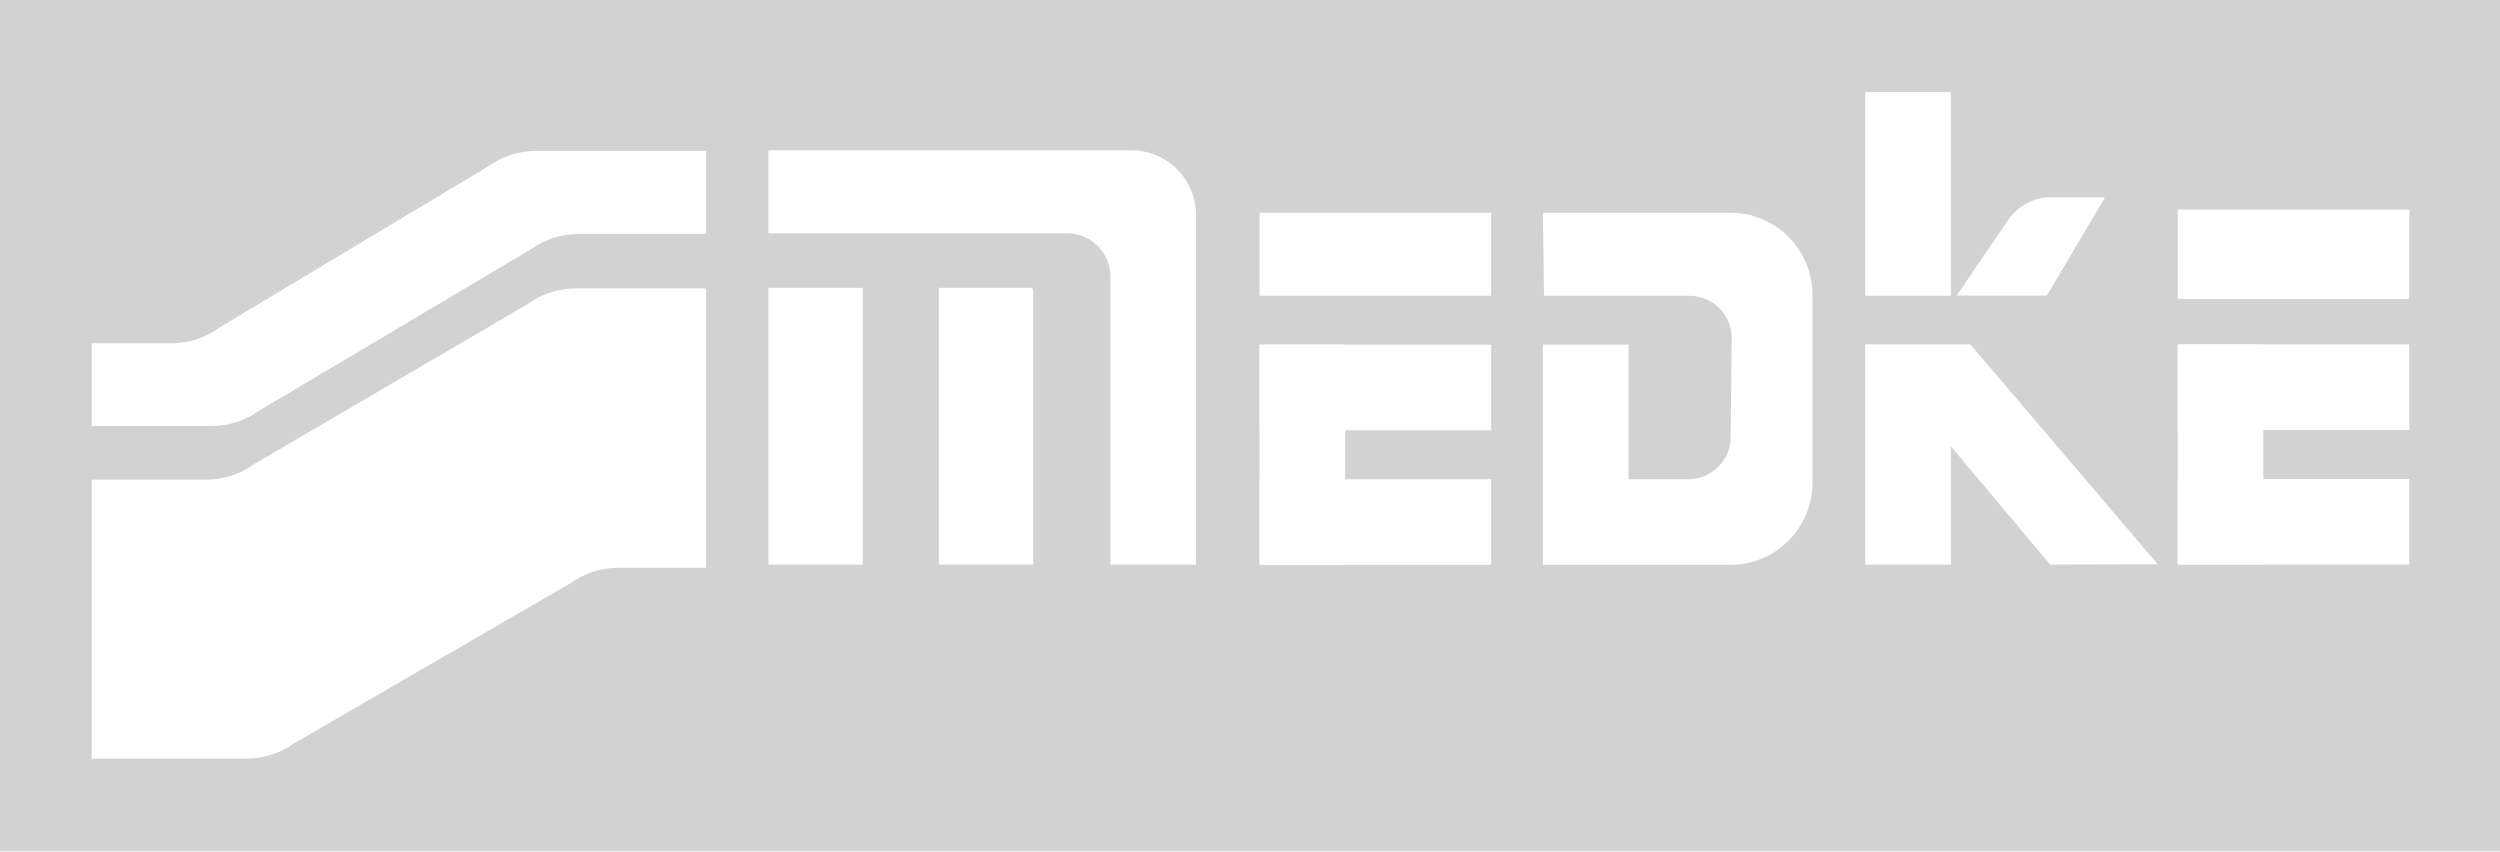
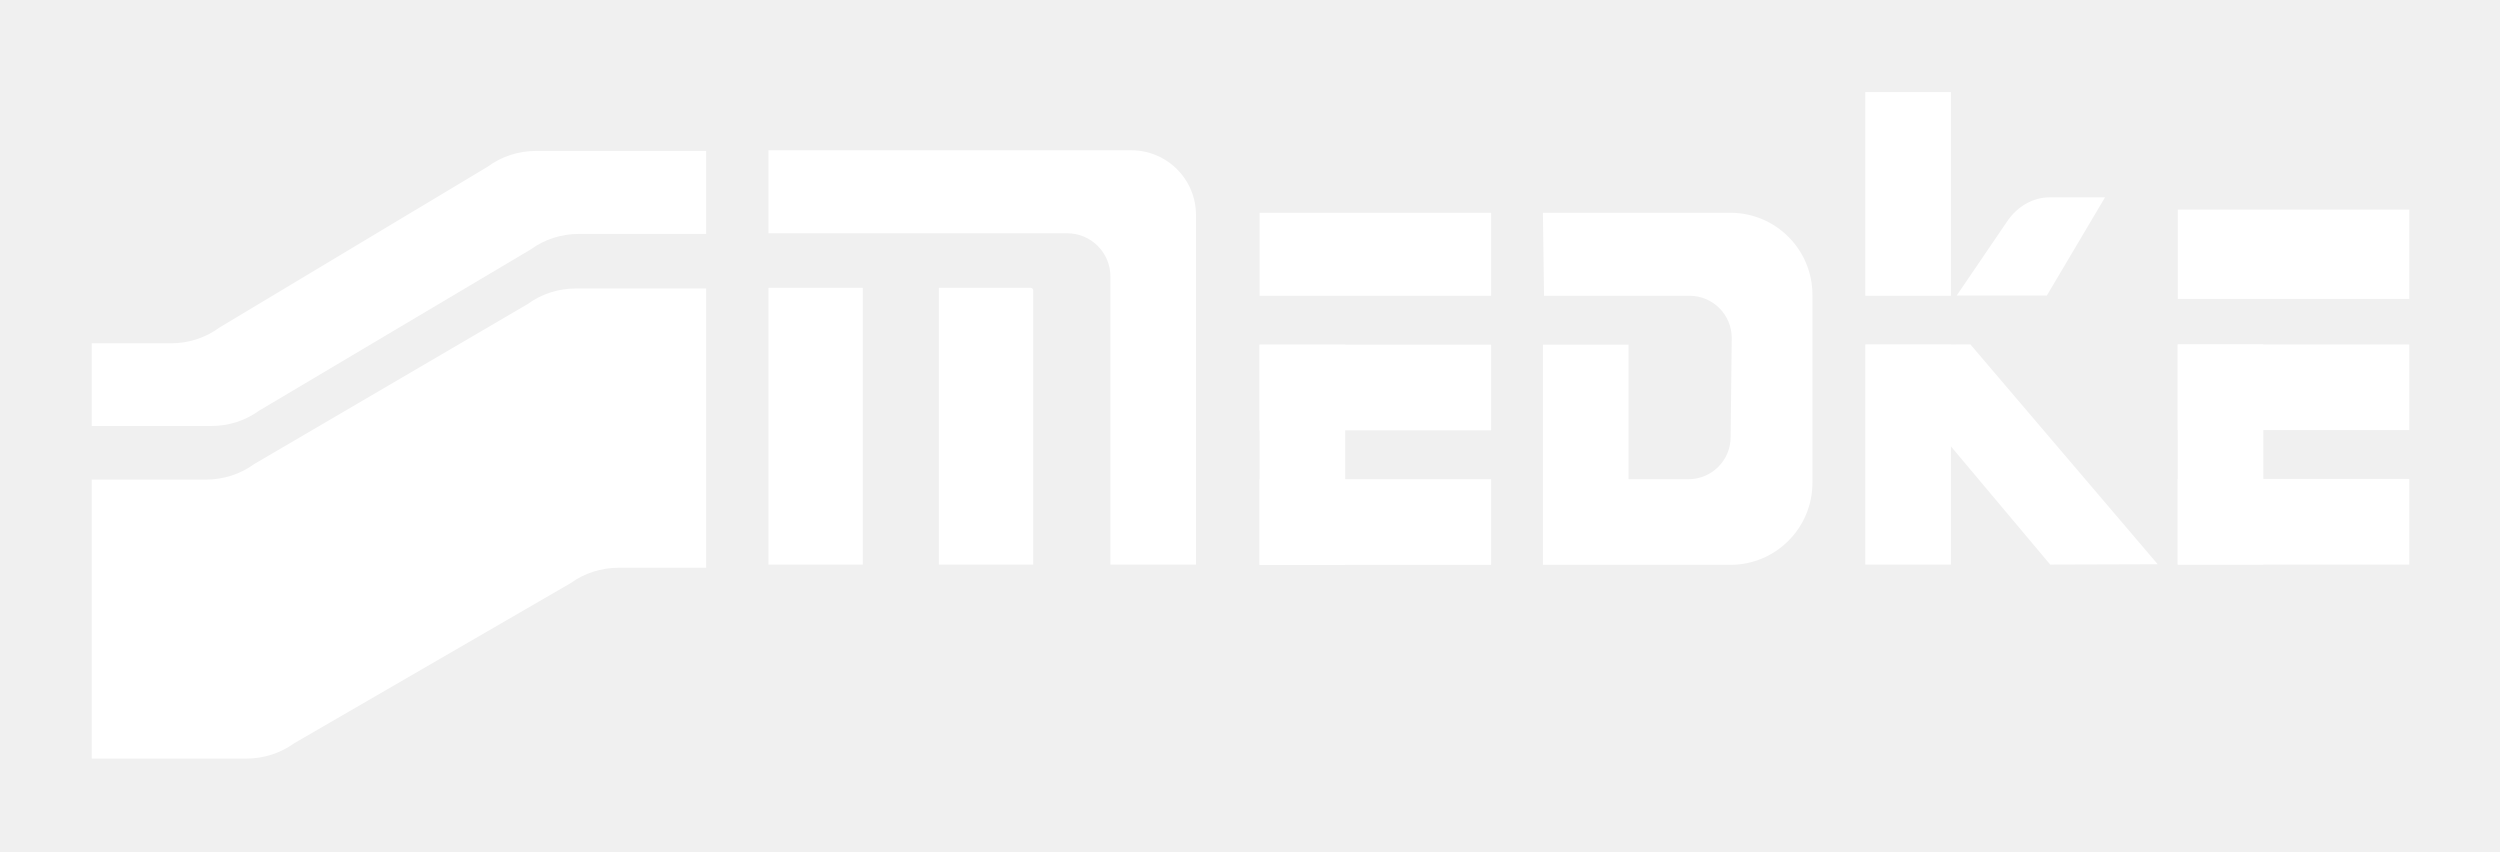
<svg xmlns="http://www.w3.org/2000/svg" xmlns:xlink="http://www.w3.org/1999/xlink" version="1.1" width="136.6" height="46.5" viewBox="0 0 136.6 46.5">
  <defs>
    <clipPath id="clip_1">
      <path transform="matrix(1,0,0,-1,-175.8,182.6)" d="M175.8 136.1H312.4V182.6H175.8Z" clip-rule="evenodd" />
    </clipPath>
    <path id="font_2_86" d="M.077 .732H.222V.13H.555V0H.077V.732Z" />
    <path id="font_2_100" d="M.042 .367C.042 .444 .057 .511 .088 .568 .119 .625 .161 .669 .214 .699 .266 .73 .326 .745 .391 .745 .456 .745 .515 .73 .568 .699 .621 .669 .663 .625 .694 .568 .725 .511 .741 .444 .741 .367 .741 .29 .725 .222 .694 .165 .663 .108 .621 .064 .568 .033 .515 .003 .456-.012 .391-.012 .326-.012 .266 .003 .214 .033 .161 .064 .119 .108 .088 .165 .057 .222 .042 .29 .042 .367M.195 .367C.195 .318 .203 .275 .219 .238 .236 .201 .259 .172 .288 .152 .318 .131 .352 .121 .391 .121 .43 .121 .464 .131 .493 .152 .523 .172 .546 .201 .562 .238 .579 .275 .587 .318 .587 .367 .587 .416 .579 .459 .562 .495 .546 .532 .523 .561 .493 .581 .464 .602 .43 .612 .391 .612 .352 .612 .318 .602 .288 .581 .259 .561 .236 .532 .219 .495 .203 .459 .195 .416 .195 .367Z" />
    <path id="font_2_60" d="M.4 .281V.406H.68V.108C.657 .071 .621 .042 .571 .02 .522-.001 .467-.012 .407-.012 .336-.012 .272 .004 .217 .036 .162 .068 .119 .113 .088 .17 .057 .227 .042 .293 .042 .367 .042 .442 .058 .508 .089 .565 .121 .622 .165 .667 .22 .698 .275 .729 .337 .745 .404 .745 .471 .745 .53 .73 .579 .699 .629 .669 .663 .63 .68 .583L.56 .514C.545 .545 .524 .569 .497 .587 .47 .604 .437 .613 .4 .613 .361 .613 .325 .603 .294 .583 .263 .563 .238 .534 .22 .497 .202 .46 .193 .416 .193 .367 .193 .316 .202 .272 .22 .235 .239 .198 .265 .169 .298 .149 .332 .129 .371 .119 .416 .119 .468 .119 .509 .133 .538 .162V.281H.4Z" />
    <clipPath id="clip_3">
      <path transform="matrix(1,0,0,-1,-175.8,182.6)" d="M0 591H1042V0H0Z" />
    </clipPath>
  </defs>
  <g clip-path="url(#clip_1)">
    <g>
-       <path transform="matrix(1,0,0,-1,-175.8,182.6)" d="M946.194 87.855H86.194V448.855H946.194Z" fill="#d2d2d3" />
+       <path transform="matrix(1,0,0,-1,-175.8,182.6)" d="M946.194 87.855H86.194V448.855H946.194Z" fill="none" />
      <use data-text="L" xlink:href="#font_2_86" transform="matrix(42.7682,0,0,-42.7682,-89.53931,-304.1559)" fill="#1f3079" />
      <use data-text="O" xlink:href="#font_2_100" transform="matrix(42.7682,0,0,-42.7682,-66.44448,-304.1559)" fill="#1f3079" />
      <use data-text="G" xlink:href="#font_2_60" transform="matrix(42.7682,0,0,-42.7682,-32.95699,-304.1559)" fill="#1f3079" />
      <use data-text="O" xlink:href="#font_2_100" transform="matrix(42.7682,0,0,-42.7682,-2.078339,-304.1559)" fill="#1f3079" />
      <g clip-path="url(#clip_3)">
        <path transform="matrix(1,0,0,-1,5.01239,-81.24219)" d="M0 0H4.336C5.293 0 6.223 .303 6.978 .86L21.636 9.651C22.39 10.209 23.32 10.511 24.278 10.511H33.571V5.976H26.61C25.662 5.976 24.741 5.68 23.99 5.132L9.155-3.675C8.404-4.222 7.483-4.519 6.535-4.519H0Z" fill="#231815" />
        <path transform="matrix(1,0,0,-1,5.01239,-73.7948)" d="M0 0H6.243C7.2 0 8.13 .301 8.885 .854L23.815 9.589C24.57 10.143 25.5 10.443 26.457 10.443H33.571V-4.817H28.79C27.842-4.817 26.92-5.112 26.169-5.656L11.062-14.406C10.311-14.95 9.39-15.245 8.442-15.245H0Z" fill="#231815" />
        <path transform="matrix(1,0,0,-1,41.9883,-91.78848)" d="M0 0V-4.535H16.322C17.627-4.535 18.685-5.593 18.685-6.898V-22.637H23.36V-4.678-3.96-3.537C23.36-1.583 21.777 0 19.824 0Z" fill="#231815" fill-rule="evenodd" />
        <path transform="matrix(1,0,0,-1,-175.8,182.6)" d="M222.942 251.751H217.788V266.873H222.942Z" fill="#231815" fill-rule="evenodd" />
        <path transform="matrix(1,0,0,-1,56.4538,-84.1362)" d="M0 0V-14.985H-5.154V.137H-.137C-.061 .137 0 .076 0 0" fill="#231815" fill-rule="evenodd" />
        <path transform="matrix(1,0,0,-1,84.30461,-88.37338)" d="M0 0 .061-4.535H8.012C9.285-4.535 10.317-5.567 10.317-6.841L10.257-12.252C10.257-13.526 9.224-14.558 7.951-14.558H4.678V-7.207H0V-14.558-19.236H6.169 8.126 10.243C12.719-19.236 14.727-17.229 14.727-14.752V-4.484C14.727-2.008 12.719 0 10.243 0Z" fill="#231815" fill-rule="evenodd" />
        <path transform="matrix(1,0,0,-1,-175.8,182.6)" d="M257.274 266.439H244.624V270.974H257.274Z" fill="#231815" fill-rule="evenodd" />
        <path transform="matrix(1,0,0,-1,-175.8,182.6)" d="M257.274 259.088H244.624V263.766H257.274Z" fill="#231815" fill-rule="evenodd" />
        <path transform="matrix(1,0,0,-1,-175.8,182.6)" d="M257.274 251.737H244.624V256.415H257.274Z" fill="#231815" fill-rule="evenodd" />
        <path transform="matrix(1,0,0,-1,-175.8,182.6)" d="M244.623 263.766H249.301V251.737H244.623Z" fill="#231815" fill-rule="evenodd" />
        <path transform="matrix(1,0,0,-1,-175.8,182.6)" d="M307.442 259.102H294.792V263.78H307.442Z" fill="#231815" fill-rule="evenodd" />
        <path transform="matrix(1,0,0,-1,-175.8,182.6)" d="M307.442 251.752H294.792V256.43H307.442Z" fill="#231815" fill-rule="evenodd" />
        <path transform="matrix(1,0,0,-1,-175.8,182.6)" d="M294.791 263.781H299.469V251.752H294.791Z" fill="#231815" fill-rule="evenodd" />
        <path transform="matrix(1,0,0,-1,-175.8,182.6)" d="M277.72 277.57H282.398V266.438H277.72Z" fill="#231815" fill-rule="evenodd" />
        <path transform="matrix(1,0,0,-1,-175.8,182.6)" d="M277.72 263.766H282.398V251.752H277.72Z" fill="#231815" fill-rule="evenodd" />
        <path transform="matrix(1,0,0,-1,106.9137,-83.85309)" d="M0 0H4.926L8.105 5.365H5.092C4.183 5.365 3.326 4.885 2.766 4.064Z" fill="#231815" fill-rule="evenodd" />
        <path transform="matrix(1,0,0,-1,131.6417,-88.54678)" d="M0 0H-12.649V-4.881H0C-.004-4.878 0 0 0 0" fill="#231815" fill-rule="evenodd" />
        <path transform="matrix(1,0,0,-1,117.8964,-69.1695)" d="M0 0-5.874-.018-15.976 12.008-10.234 12.011Z" fill="#231815" fill-rule="evenodd" />
        <path transform="matrix(1,0,0,-1,471.974,-81.58121)" d="M0 0H4.646C5.672 0 6.668 .324 7.476 .921L23.182 10.341C23.99 10.938 24.986 11.262 26.012 11.262H35.97V6.403H28.512C27.496 6.403 26.508 6.085 25.704 5.499L9.809-3.938C9.005-4.524 8.017-4.842 7.002-4.842H0Z" fill="#231815" />
        <path transform="matrix(1,0,0,-1,471.974,-73.60169)" d="M0 0H6.689C7.715 0 8.711 .322 9.519 .915L25.517 10.274C26.325 10.867 27.322 11.19 28.347 11.19H35.97V-5.161H30.847C29.831-5.161 28.844-5.477 28.039-6.06L11.852-15.435C11.048-16.018 10.06-16.334 9.045-16.334H0Z" fill="#231815" />
        <path transform="matrix(1,0,0,-1,511.5918,-92.84351)" d="M0 0V-4.859H17.489C18.887-4.859 20.02-5.992 20.02-7.39V-24.254H25.03V-5.012-4.242-3.79C25.03-1.697 23.333 0 21.24 0Z" fill="#231815" fill-rule="evenodd" />
        <path transform="matrix(1,0,0,-1,-175.8,182.6)" d="M692.914 251.189H687.392V267.391H692.914Z" fill="#231815" fill-rule="evenodd" />
        <path transform="matrix(1,0,0,-1,527.0908,-84.64438)" d="M0 0V-16.055H-5.522V.147H-.147C-.066 .147 0 .081 0 0" fill="#231815" fill-rule="evenodd" />
        <path transform="matrix(1,0,0,-1,556.9315,-89.18439)" d="M0 0 .065-4.859H8.584C9.948-4.859 11.055-5.965 11.055-7.329L10.99-13.128C10.99-14.492 9.884-15.598 8.519-15.598H5.012V-7.722H0V-15.598-20.611H6.61 8.706 10.975C13.628-20.611 15.779-18.46 15.779-15.806V-4.805C15.779-2.151 13.628 0 10.975 0Z" fill="#231815" fill-rule="evenodd" />
        <path transform="matrix(1,0,0,-1,-175.8,182.6)" d="M729.698 266.926H716.144V271.785H729.698Z" fill="#231815" fill-rule="evenodd" />
        <path transform="matrix(1,0,0,-1,-175.8,182.6)" d="M729.698 259.05H716.144V264.062H729.698Z" fill="#231815" fill-rule="evenodd" />
        <path transform="matrix(1,0,0,-1,-175.8,182.6)" d="M729.698 251.174H716.144V256.186H729.698Z" fill="#231815" fill-rule="evenodd" />
        <path transform="matrix(1,0,0,-1,-175.8,182.6)" d="M716.144 264.062H721.156V251.174H716.144Z" fill="#231815" fill-rule="evenodd" />
        <path transform="matrix(1,0,0,-1,-175.8,182.6)" d="M783.451 259.065H769.897V264.077H783.451Z" fill="#231815" fill-rule="evenodd" />
        <path transform="matrix(1,0,0,-1,-175.8,182.6)" d="M783.451 251.189H769.897V256.201H783.451Z" fill="#231815" fill-rule="evenodd" />
        <path transform="matrix(1,0,0,-1,-175.8,182.6)" d="M769.897 264.078H774.909V251.19H769.897Z" fill="#231815" fill-rule="evenodd" />
        <path transform="matrix(1,0,0,-1,-175.8,182.6)" d="M751.606 278.852H756.618V266.925H751.606Z" fill="#231815" fill-rule="evenodd" />
        <path transform="matrix(1,0,0,-1,-175.8,182.6)" d="M751.606 264.062H756.618V251.189H751.606Z" fill="#231815" fill-rule="evenodd" />
        <path transform="matrix(1,0,0,-1,581.1561,-84.3411)" d="M0 0H5.278L8.684 5.749H5.456C4.482 5.749 3.563 5.234 2.964 4.354Z" fill="#231815" fill-rule="evenodd" />
        <path transform="matrix(1,0,0,-1,607.651,-89.37009)" d="M0 0H-13.553V-5.23H0C-.004-5.226 0 0 0 0" fill="#231815" fill-rule="evenodd" />
        <path transform="matrix(1,0,0,-1,592.9234,-68.6084)" d="M0 0-6.293-.019-17.118 12.866-10.965 12.869Z" fill="#231815" fill-rule="evenodd" />
        <path transform="matrix(1,0,0,-1,-175.8,182.6)" d="M805.936 270.97H803.489V270.303H805.936ZM800.94 270.97H798.552V270.303H800.94ZM799.746 266.034C800.582 266.268 801.338 266.535 802.011 266.835H797.48C798.155 266.535 798.91 266.268 799.746 266.034M804.54 275.089H794.952V274.555H804.54ZM804.54 276.756H794.952V276.222H804.54ZM796.003 270.97H793.556V270.303H796.003ZM792.322 278.123H807.171V273.121H792.322ZM790.966 272.621H808.526V268.652H790.966ZM807.069 268.169C806.126 267.058 804.864 266.152 803.286 265.451 804.594 265.262 806.388 265.095 808.668 264.951V263.117C805.093 263.328 802.119 263.723 799.746 264.301 797.372 263.723 794.398 263.328 790.824 263.117V264.951C793.103 265.095 794.898 265.262 796.206 265.451 794.628 266.152 793.366 267.058 792.423 268.169L794.445 268.186H805.047Z" fill="#231815" />
        <path transform="matrix(1,0,0,-1,-175.8,182.6)" d="M825.338 272.637H814.615V270.436H825.338ZM818.642 274.538V275.722H811.035V277.723H818.642V278.623H821.312V277.723H828.919V275.722H821.312V274.538H827.969V268.502H824.184V265.484H829.283V263.384H821.575V268.502H818.541C818.135 266.969 817.287 265.765 815.992 264.892 814.697 264.02 812.991 263.439 810.873 263.15V265.284C813.61 265.751 815.291 266.824 815.91 268.502H811.985V274.538Z" fill="#231815" />
        <path transform="matrix(1,0,0,-1,624.1482,-74.71451)" d="M0 0 4.087-1.167V-3.251L0-2.084ZM-.809-3.785 3.278-4.952V-7.036L-.809-5.869ZM-.991-9.271 4.613-8.354V.95H7.242V-7.937L9.246-7.603V-9.838L7.242-10.171V-14.206H4.613V-10.588L-.991-11.505ZM-9.204-2.968H-6.291V-1.518C-7.154-1.551-8.038-1.568-8.942-1.568V.466C-6.784 .466-4.396 .628-1.78 .95V-1.101C-2.697-1.223-3.338-1.301-3.701-1.334V-2.968H-1.396V-5.002H-3.701V-6.269L-1.436-7.186V-9.571L-3.701-8.654V-14.206H-6.15V-5.002H-9.204ZM-8.598-5.769H-6.696C-6.696-8.637-6.938-11.233-7.424-13.556H-9.428C-8.874-11.044-8.598-8.448-8.598-5.769" fill="#231815" />
        <path transform="matrix(1,0,0,-1,647.6159,-65.6274)" d="M0 0C1.053 .789 1.834 1.622 2.347 2.501H-1.962C-1.53 1.645-.876 .811 0 0M-1.942-1.184C-3.425 .272-4.437 2.145-4.976 4.435H-1.032V6.669H-5.119V8.704H-1.032V10.054H1.558V8.704H5.766V6.669H1.558V4.435H5.524C5.24 2.256 4.019 .316 1.862-1.384 3.116-2.151 4.35-2.668 5.563-2.935V-5.152C3.217-4.386 1.349-3.557-.041-2.668-1.726-3.669-3.675-4.457-5.887-5.036V-2.818C-4.363-2.307-3.047-1.762-1.942-1.184M-12.624 2.217-10.52 2.634V5.719H-12.421V7.82H-10.52V10.137H-7.89V7.82H-5.967V5.719H-7.89V3.134L-5.766 3.551V1.234L-7.89 .816V-4.952H-12.078V-2.935H-10.52V.316L-12.624-.1Z" fill="#231815" />
        <path transform="matrix(1,0,0,-1,-175.8,182.6)" d="M487.956 245.649H485.396V244.952H487.956ZM482.73 245.649H480.233V244.952H482.73ZM481.482 240.488C482.357 240.732 483.146 241.011 483.852 241.324H479.113C479.817 241.011 480.607 240.732 481.482 240.488M486.496 249.955H476.469V249.397H486.496ZM486.496 251.699H476.469V251.141H486.496ZM477.568 245.649H475.008V244.952H477.568ZM473.718 253.129H489.246V247.898H473.718ZM472.301 247.375H490.664V243.225H472.301ZM489.14 242.719C488.153 241.557 486.834 240.61 485.184 239.877 486.552 239.679 488.428 239.505 490.811 239.354V237.436C487.074 237.657 483.964 238.07 481.482 238.674 478.999 238.07 475.889 237.657 472.152 237.436V239.354C474.536 239.505 476.412 239.679 477.78 239.877 476.13 240.61 474.811 241.557 473.823 242.719L475.939 242.737H487.025Z" fill="#231815" />
        <path transform="matrix(1,0,0,-1,-175.8,182.6)" d="M508.244 247.392H497.032V245.091H508.244ZM501.241 249.38V250.618H493.286V252.71H501.241V253.652H504.033V252.71H511.988V250.618H504.033V249.38H510.994V243.068H507.038V239.912H512.369V237.715H504.309V243.068H501.135C500.712 241.464 499.824 240.206 498.469 239.293 497.116 238.381 495.331 237.774 493.117 237.471V239.703C495.98 240.191 497.736 241.313 498.385 243.068H494.281V249.38Z" fill="#231815" />
        <path transform="matrix(1,0,0,-1,348.2039,-69.69159)" d="M0 0 4.274-1.22V-3.4L0-2.18ZM-.846-3.958 3.427-5.178V-7.358L-.846-6.137ZM-1.036-9.694 4.823-8.735V.994H7.574V-8.3L9.668-7.951V-10.287L7.574-10.636V-14.855H4.823V-11.072L-1.036-12.031ZM-9.626-3.104H-6.579V-1.587C-7.482-1.622-8.406-1.639-9.35-1.639V.488C-7.094 .488-4.598 .657-1.862 .994V-1.151C-2.821-1.279-3.491-1.36-3.872-1.395V-3.104H-1.46V-5.231H-3.872V-6.556L-1.502-7.515V-10.008L-3.872-9.049V-14.855H-6.431V-5.231H-9.626ZM-8.991-6.033H-7.002C-7.002-9.032-7.256-11.746-7.764-14.175H-9.859C-9.28-11.549-8.991-8.834-8.991-6.033" fill="#231815" />
        <path transform="matrix(1,0,0,-1,372.745,-60.189)" d="M0 0C1.1 .825 1.917 1.697 2.454 2.615H-2.053C-1.601 1.72-.917 .848 0 0M-2.031-1.238C-3.583 .285-4.64 2.243-5.204 4.638H-1.079V6.974H-5.353V9.101H-1.079V10.514H1.629V9.101H6.029V6.974H1.629V4.638H5.775C5.479 2.36 4.202 .331 1.946-1.447 3.258-2.249 4.548-2.79 5.817-3.069V-5.388C3.363-4.586 1.41-3.72-.042-2.79-1.806-3.836-3.843-4.661-6.157-5.266V-2.947C-4.563-2.412-3.188-1.843-2.031-1.238M-13.202 2.319-11.001 2.755V5.98H-12.99V8.177H-11.001V10.601H-8.251V8.177H-6.241V5.98H-8.251V3.278L-6.03 3.714V1.29L-8.251 .854V-5.178H-12.63V-3.069H-11.001V.331L-13.202-.105Z" fill="#231815" />
        <path transform="matrix(1,0,0,-1,296.3516,-96.32959)" d="M0 0V-4.169H15.006C16.206-4.169 17.178-5.142 17.178-6.341V-20.811H21.476V-4.301-3.64-3.252C21.476-1.456 20.021 0 18.225 0Z" fill="#231815" fill-rule="evenodd" />
        <path transform="matrix(1,0,0,-1,-175.8,182.6)" d="M476.889 258.118H472.151V272.02H476.889Z" fill="#231815" fill-rule="evenodd" />
        <path transform="matrix(1,0,0,-1,309.6504,-89.2432)" d="M0 0V-13.725H-4.738V.177H-.177C-.079 .177 0 .098 0 0" fill="#231815" fill-rule="evenodd" />
        <path transform="matrix(1,0,0,-1,335.2549,-93.18988)" d="M0 0 .056-4.169H7.365C8.536-4.169 9.485-5.118 9.485-6.289L9.43-11.264C9.43-12.435 8.481-13.384 7.31-13.384H4.301V-6.626H0V-13.384-17.685H5.672 7.47 9.417C11.693-17.685 13.539-15.839 13.539-13.562V-4.123C13.539-1.846 11.693 0 9.417 0Z" fill="#231815" fill-rule="evenodd" />
        <path transform="matrix(1,0,0,-1,-175.8,182.6)" d="M508.452 271.621H496.822V275.79H508.452Z" fill="#231815" fill-rule="evenodd" />
        <path transform="matrix(1,0,0,-1,-175.8,182.6)" d="M508.452 264.863H496.822V269.164H508.452Z" fill="#231815" fill-rule="evenodd" />
        <path transform="matrix(1,0,0,-1,-175.8,182.6)" d="M508.452 258.105H496.822V262.406H508.452Z" fill="#231815" fill-rule="evenodd" />
        <path transform="matrix(1,0,0,-1,-175.8,182.6)" d="M496.822 269.164H501.123V258.105H496.822Z" fill="#231815" fill-rule="evenodd" />
        <path transform="matrix(1,0,0,-1,-175.8,182.6)" d="M554.574 264.876H542.944V269.177H554.574Z" fill="#231815" fill-rule="evenodd" />
        <path transform="matrix(1,0,0,-1,-175.8,182.6)" d="M554.574 258.119H542.944V262.42H554.574Z" fill="#231815" fill-rule="evenodd" />
        <path transform="matrix(1,0,0,-1,-175.8,182.6)" d="M542.944 269.177H547.245V258.118H542.944Z" fill="#231815" fill-rule="evenodd" />
        <path transform="matrix(1,0,0,-1,-175.8,182.6)" d="M527.25 281.855H531.551V271.621H527.25Z" fill="#231815" fill-rule="evenodd" />
        <path transform="matrix(1,0,0,-1,-175.8,182.6)" d="M527.25 269.164H531.551V258.119H527.25Z" fill="#231815" fill-rule="evenodd" />
        <path transform="matrix(1,0,0,-1,356.0406,-89.03418)" d="M0 0H4.529L7.451 4.933H4.681C3.846 4.933 3.057 4.491 2.543 3.736Z" fill="#231815" fill-rule="evenodd" />
        <path transform="matrix(1,0,0,-1,378.7742,-93.34931)" d="M0 0H-11.629V-4.488H0C-.004-4.484 0 0 0 0" fill="#231815" fill-rule="evenodd" />
        <path transform="matrix(1,0,0,-1,366.1375,-75.53488)" d="M0 0-5.4-.016-14.688 11.039-9.409 11.042Z" fill="#231815" fill-rule="evenodd" />
        <path transform="matrix(1,0,0,-1,249.5512,-83.04001)" d="M0 0H5.498C6.712 0 7.891 .384 8.848 1.09L27.435 12.238C28.392 12.945 29.571 13.329 30.785 13.329H42.57V7.578H33.743C32.54 7.578 31.372 7.202 30.42 6.508L11.609-4.66C10.657-5.354 9.488-5.731 8.286-5.731H0Z" fill="#231815" />
        <path transform="matrix(1,0,0,-1,249.5512,-73.59641)" d="M0 0H7.916C9.13 0 10.309 .381 11.266 1.083L30.199 12.159C31.155 12.861 32.334 13.243 33.548 13.243H42.57V-6.108H36.506C35.304-6.108 34.136-6.482 33.184-7.172L14.027-18.267C13.075-18.957 11.906-19.331 10.704-19.331H0Z" fill="#231815" />
        <path transform="matrix(1,0,0,-1,5.011704,18.75781)" d="M0 0H4.336C5.293 0 6.223 .303 6.978 .86L21.636 9.651C22.391 10.209 23.32 10.511 24.278 10.511H33.572V5.976H26.611C25.662 5.976 24.741 5.68 23.99 5.132L9.155-3.675C8.404-4.222 7.483-4.519 6.535-4.519H0Z" fill="#ffffff" />
        <path transform="matrix(1,0,0,-1,5.011704,26.20531)" d="M0 0H6.243C7.2 0 8.13 .301 8.885 .854L23.816 9.589C24.57 10.143 25.5 10.443 26.457 10.443H33.572V-4.817H28.79C27.842-4.817 26.92-5.112 26.17-5.656L11.062-14.406C10.311-14.95 9.39-15.245 8.442-15.245H0Z" fill="#ffffff" />
        <path transform="matrix(1,0,0,-1,41.98799,8.211304)" d="M0 0V-4.535H16.323C17.628-4.535 18.685-5.593 18.685-6.898V-22.637H23.361V-4.678-3.96-3.537C23.361-1.584 21.777 0 19.824 0Z" fill="#ffffff" fill-rule="evenodd" />
        <path transform="matrix(1,0,0,-1,-175.8,182.6)" d="M222.942 151.751H217.788V166.873H222.942Z" fill="#ffffff" fill-rule="evenodd" />
        <path transform="matrix(1,0,0,-1,56.45369,15.86371)" d="M0 0V-14.985H-5.154V.137H-.137C-.061 .137 0 .076 0 0" fill="#ffffff" fill-rule="evenodd" />
        <path transform="matrix(1,0,0,-1,84.3047,11.6264)" d="M0 0 .061-4.535H8.012C9.285-4.535 10.317-5.567 10.317-6.841L10.257-12.253C10.257-13.526 9.225-14.558 7.951-14.558H4.678V-7.207H0V-14.558-19.236H6.169 8.126 10.243C12.719-19.236 14.727-17.229 14.727-14.752V-4.484C14.727-2.008 12.719 0 10.243 0Z" fill="#ffffff" fill-rule="evenodd" />
        <path transform="matrix(1,0,0,-1,-175.8,182.6)" d="M257.274 166.439H244.624V170.974H257.274Z" fill="#ffffff" fill-rule="evenodd" />
        <path transform="matrix(1,0,0,-1,-175.8,182.6)" d="M257.274 159.088H244.624V163.766H257.274Z" fill="#ffffff" fill-rule="evenodd" />
        <path transform="matrix(1,0,0,-1,-175.8,182.6)" d="M257.274 151.737H244.624V156.415H257.274Z" fill="#ffffff" fill-rule="evenodd" />
        <path transform="matrix(1,0,0,-1,-175.8,182.6)" d="M244.623 163.766H249.301V151.737H244.623Z" fill="#ffffff" fill-rule="evenodd" />
        <path transform="matrix(1,0,0,-1,-175.8,182.6)" d="M307.442 159.102H294.792V163.78H307.442Z" fill="#ffffff" fill-rule="evenodd" />
        <path transform="matrix(1,0,0,-1,-175.8,182.6)" d="M307.442 151.752H294.792V156.43H307.442Z" fill="#ffffff" fill-rule="evenodd" />
        <path transform="matrix(1,0,0,-1,-175.8,182.6)" d="M294.792 163.781H299.47V151.752H294.792Z" fill="#ffffff" fill-rule="evenodd" />
        <path transform="matrix(1,0,0,-1,-175.8,182.6)" d="M277.72 177.57H282.398V166.438H277.72Z" fill="#ffffff" fill-rule="evenodd" />
        <path transform="matrix(1,0,0,-1,-175.8,182.6)" d="M277.72 163.766H282.398V151.752H277.72Z" fill="#ffffff" fill-rule="evenodd" />
        <path transform="matrix(1,0,0,-1,106.9141,16.14681)" d="M0 0H4.926L8.105 5.365H5.092C4.183 5.365 3.326 4.885 2.766 4.064Z" fill="#ffffff" fill-rule="evenodd" />
        <path transform="matrix(1,0,0,-1,131.6424,11.45311)" d="M0 0H-12.649V-4.882H0C-.004-4.878 0 0 0 0" fill="#ffffff" fill-rule="evenodd" />
        <path transform="matrix(1,0,0,-1,117.8969,30.83051)" d="M0 0-5.874-.018-15.976 12.008-10.234 12.011Z" fill="#ffffff" fill-rule="evenodd" />
        <path transform="matrix(1,0,0,-1,471.9745,18.41881)" d="M0 0H4.646C5.672 0 6.668 .324 7.476 .921L23.182 10.341C23.99 10.938 24.986 11.262 26.012 11.262H35.97V6.403H28.511C27.496 6.403 26.508 6.085 25.704 5.499L9.809-3.938C9.005-4.524 8.017-4.842 7.002-4.842H0Z" fill="#ffffff" />
        <path transform="matrix(1,0,0,-1,471.9745,26.3983)" d="M0 0H6.689C7.715 0 8.711 .322 9.519 .915L25.517 10.274C26.325 10.867 27.321 11.189 28.347 11.189H35.97V-5.161H30.847C29.831-5.161 28.843-5.477 28.039-6.06L11.852-15.435C11.048-16.018 10.06-16.334 9.045-16.334H0Z" fill="#ffffff" />
        <path transform="matrix(1,0,0,-1,511.5921,7.156601)" d="M0 0V-4.859H17.489C18.887-4.859 20.02-5.992 20.02-7.39V-24.254H25.029V-5.012-4.242-3.79C25.029-1.697 23.333 0 21.24 0Z" fill="#ffffff" fill-rule="evenodd" />
        <path transform="matrix(1,0,0,-1,-175.8,182.6)" d="M692.914 151.189H687.392V167.391H692.914Z" fill="#ffffff" fill-rule="evenodd" />
        <path transform="matrix(1,0,0,-1,527.0911,15.35561)" d="M0 0V-16.055H-5.522V.147H-.147C-.066 .147 0 .081 0 0" fill="#ffffff" fill-rule="evenodd" />
        <path transform="matrix(1,0,0,-1,556.9317,10.8157)" d="M0 0 .065-4.859H8.584C9.948-4.859 11.054-5.965 11.054-7.329L10.99-13.128C10.99-14.492 9.883-15.598 8.519-15.598H5.012V-7.722H0V-15.598-20.611H6.61 8.706 10.974C13.628-20.611 15.779-18.459 15.779-15.806V-4.805C15.779-2.151 13.628 0 10.974 0Z" fill="#ffffff" fill-rule="evenodd" />
        <path transform="matrix(1,0,0,-1,-175.8,182.6)" d="M729.698 166.926H716.144V171.785H729.698Z" fill="#ffffff" fill-rule="evenodd" />
        <path transform="matrix(1,0,0,-1,-175.8,182.6)" d="M729.698 159.05H716.144V164.062H729.698Z" fill="#ffffff" fill-rule="evenodd" />
        <path transform="matrix(1,0,0,-1,-175.8,182.6)" d="M729.698 151.174H716.144V156.186H729.698Z" fill="#ffffff" fill-rule="evenodd" />
        <path transform="matrix(1,0,0,-1,-175.8,182.6)" d="M716.144 164.062H721.156V151.174H716.144Z" fill="#ffffff" fill-rule="evenodd" />
        <path transform="matrix(1,0,0,-1,-175.8,182.6)" d="M783.451 159.065H769.897V164.077H783.451Z" fill="#ffffff" fill-rule="evenodd" />
        <path transform="matrix(1,0,0,-1,-175.8,182.6)" d="M783.451 151.189H769.897V156.201H783.451Z" fill="#ffffff" fill-rule="evenodd" />
        <path transform="matrix(1,0,0,-1,-175.8,182.6)" d="M769.896 164.078H774.908V151.19H769.896Z" fill="#ffffff" fill-rule="evenodd" />
        <path transform="matrix(1,0,0,-1,-175.8,182.6)" d="M751.606 178.852H756.618V166.925H751.606Z" fill="#ffffff" fill-rule="evenodd" />
        <path transform="matrix(1,0,0,-1,-175.8,182.6)" d="M751.606 164.062H756.618V151.189H751.606Z" fill="#ffffff" fill-rule="evenodd" />
        <path transform="matrix(1,0,0,-1,581.1559,15.65891)" d="M0 0H5.278L8.684 5.749H5.456C4.482 5.749 3.563 5.234 2.964 4.354Z" fill="#ffffff" fill-rule="evenodd" />
        <path transform="matrix(1,0,0,-1,607.6507,10.63001)" d="M0 0H-13.553V-5.23H0C-.004-5.226 0 0 0 0" fill="#ffffff" fill-rule="evenodd" />
        <path transform="matrix(1,0,0,-1,592.9234,31.3916)" d="M0 0-6.293-.019-17.118 12.866-10.965 12.869Z" fill="#ffffff" fill-rule="evenodd" />
        <path transform="matrix(1,0,0,-1,-175.8,182.6)" d="M805.936 170.97H803.489V170.303H805.936ZM800.94 170.97H798.552V170.303H800.94ZM799.745 166.034C800.582 166.268 801.337 166.535 802.011 166.835H797.479C798.154 166.535 798.91 166.268 799.745 166.034M804.54 175.089H794.952V174.555H804.54ZM804.54 176.756H794.952V176.222H804.54ZM796.003 170.97H793.556V170.303H796.003ZM792.321 178.123H807.17V173.121H792.321ZM790.966 172.621H808.526V168.653H790.966ZM807.069 168.169C806.126 167.058 804.864 166.152 803.286 165.451 804.594 165.262 806.387 165.095 808.668 164.951V163.117C805.093 163.328 802.119 163.723 799.745 164.301 797.371 163.723 794.398 163.328 790.824 163.117V164.951C793.103 165.095 794.898 165.262 796.206 165.451 794.628 166.152 793.366 167.058 792.423 168.169L794.445 168.186H805.047Z" fill="#ffffff" />
        <path transform="matrix(1,0,0,-1,-175.8,182.6)" d="M825.338 172.637H814.615V170.436H825.338ZM818.642 174.538V175.722H811.035V177.723H818.642V178.623H821.311V177.723H828.918V175.722H821.311V174.538H827.968V168.502H824.184V165.484H829.283V163.384H821.575V168.502H818.54C818.135 166.969 817.286 165.765 815.992 164.892 814.697 164.02 812.99 163.439 810.873 163.15V165.284C813.61 165.751 815.29 166.824 815.91 168.502H811.985V174.538Z" fill="#ffffff" />
        <path transform="matrix(1,0,0,-1,624.1478,25.28551)" d="M0 0 4.087-1.167V-3.251L0-2.084ZM-.809-3.785 3.278-4.952V-7.036L-.809-5.869ZM-.991-9.271 4.613-8.353V.95H7.242V-7.937L9.246-7.603V-9.838L7.242-10.171V-14.206H4.613V-10.588L-.991-11.505ZM-9.204-2.968H-6.291V-1.518C-7.154-1.551-8.038-1.568-8.942-1.568V.466C-6.784 .466-4.396 .628-1.78 .95V-1.101C-2.697-1.223-3.338-1.301-3.701-1.334V-2.968H-1.396V-5.002H-3.701V-6.269L-1.436-7.186V-9.571L-3.701-8.653V-14.206H-6.15V-5.002H-9.204ZM-8.598-5.769H-6.696C-6.696-8.637-6.938-11.232-7.424-13.556H-9.428C-8.874-11.044-8.598-8.448-8.598-5.769" fill="#ffffff" />
        <path transform="matrix(1,0,0,-1,647.6153,34.37251)" d="M0 0C1.053 .789 1.834 1.622 2.347 2.501H-1.962C-1.53 1.645-.876 .811 0 0M-1.942-1.184C-3.425 .272-4.437 2.145-4.976 4.435H-1.032V6.669H-5.119V8.703H-1.032V10.054H1.558V8.703H5.766V6.669H1.558V4.435H5.524C5.24 2.256 4.019 .316 1.862-1.384 3.116-2.151 4.35-2.668 5.563-2.935V-5.152C3.217-4.386 1.349-3.557-.041-2.668-1.726-3.669-3.675-4.457-5.887-5.036V-2.818C-4.363-2.307-3.047-1.762-1.942-1.184M-12.624 2.217-10.52 2.634V5.719H-12.421V7.82H-10.52V10.137H-7.89V7.82H-5.967V5.719H-7.89V3.134L-5.766 3.551V1.234L-7.89 .816V-4.952H-12.078V-2.935H-10.52V.316L-12.624-.1Z" fill="#ffffff" />
        <path transform="matrix(1,0,0,-1,-175.8,182.6)" d="M487.956 145.648H485.396V144.951H487.956ZM482.73 145.648H480.233V144.951H482.73ZM481.482 140.487C482.356 140.731 483.146 141.01 483.852 141.324H479.113C479.817 141.01 480.607 140.731 481.482 140.487M486.496 149.955H476.468V149.397H486.496ZM486.496 151.699H476.468V151.141H486.496ZM477.568 145.648H475.008V144.951H477.568ZM473.718 153.128H489.246V147.897H473.718ZM472.301 147.374H490.664V143.224H472.301ZM489.14 142.719C488.153 141.557 486.834 140.609 485.184 139.877 486.552 139.679 488.428 139.505 490.811 139.354V137.436C487.074 137.657 483.964 138.07 481.482 138.674 478.999 138.07 475.889 137.657 472.152 137.436V139.354C474.536 139.505 476.412 139.679 477.779 139.877 476.129 140.609 474.811 141.557 473.823 142.719L475.939 142.737H487.025Z" fill="#ffffff" />
        <path transform="matrix(1,0,0,-1,-175.8,182.6)" d="M508.244 147.392H497.032V145.09H508.244ZM501.241 149.38V150.618H493.286V152.71H501.241V153.652H504.034V152.71H511.988V150.618H504.034V149.38H510.994V143.068H507.038V139.912H512.369V137.715H504.309V143.068H501.135C500.712 141.464 499.824 140.205 498.47 139.293 497.116 138.381 495.331 137.773 493.118 137.471V139.703C495.98 140.191 497.736 141.313 498.385 143.068H494.281V149.38Z" fill="#ffffff" />
        <path transform="matrix(1,0,0,-1,348.2042,30.3085)" d="M0 0 4.274-1.22V-3.4L0-2.18ZM-.846-3.958 3.427-5.179V-7.358L-.846-6.137ZM-1.036-9.694 4.823-8.735V.994H7.574V-8.3L9.668-7.951V-10.287L7.574-10.636V-14.856H4.823V-11.072L-1.036-12.031ZM-9.626-3.104H-6.579V-1.587C-7.482-1.622-8.406-1.639-9.35-1.639V.488C-7.094 .488-4.598 .657-1.862 .994V-1.151C-2.821-1.279-3.491-1.36-3.872-1.395V-3.104H-1.46V-5.231H-3.872V-6.556L-1.502-7.515V-10.008L-3.872-9.049V-14.856H-6.431V-5.231H-9.626ZM-8.991-6.033H-7.002C-7.002-9.032-7.256-11.746-7.764-14.175H-9.859C-9.28-11.549-8.991-8.834-8.991-6.033" fill="#ffffff" />
        <path transform="matrix(1,0,0,-1,372.7456,39.81111)" d="M0 0C1.1 .825 1.918 1.697 2.454 2.615H-2.053C-1.601 1.72-.917 .848 0 0M-2.031-1.238C-3.583 .285-4.64 2.243-5.204 4.638H-1.079V6.974H-5.353V9.102H-1.079V10.514H1.629V9.102H6.029V6.974H1.629V4.638H5.775C5.479 2.36 4.203 .331 1.946-1.447 3.258-2.249 4.548-2.79 5.817-3.069V-5.388C3.363-4.586 1.41-3.72-.042-2.79-1.806-3.836-3.844-4.661-6.157-5.266V-2.947C-4.563-2.412-3.188-1.843-2.031-1.238M-13.202 2.319-11.001 2.755V5.98H-12.99V8.177H-11.001V10.601H-8.251V8.177H-6.241V5.98H-8.251V3.278L-6.03 3.714V1.29L-8.251 .854V-5.179H-12.63V-3.069H-11.001V.331L-13.202-.105Z" fill="#ffffff" />
        <path transform="matrix(1,0,0,-1,296.3515,3.670212)" d="M0 0V-4.169H15.006C16.206-4.169 17.178-5.142 17.178-6.341V-20.811H21.477V-4.301-3.64-3.252C21.477-1.456 20.021 0 18.225 0Z" fill="#ffffff" fill-rule="evenodd" />
        <path transform="matrix(1,0,0,-1,301.0893,10.57951)" d="M0 0V-13.902H-4.738V0Z" fill="#ffffff" fill-rule="evenodd" />
        <path transform="matrix(1,0,0,-1,309.6504,10.7567)" d="M0 0V-13.725H-4.738V.177H-.177C-.079 .177 0 .098 0 0" fill="#ffffff" fill-rule="evenodd" />
        <path transform="matrix(1,0,0,-1,335.2551,6.809906)" d="M0 0 .056-4.169H7.366C8.536-4.169 9.485-5.118 9.485-6.289L9.43-11.264C9.43-12.435 8.481-13.384 7.31-13.384H4.301V-6.626H0V-13.384-17.685H5.672 7.47 9.417C11.694-17.685 13.539-15.839 13.539-13.562V-4.123C13.539-1.846 11.694 0 9.417 0Z" fill="#ffffff" fill-rule="evenodd" />
        <path transform="matrix(1,0,0,-1,-175.8,182.6)" d="M508.453 171.621H496.823V175.79H508.453Z" fill="#ffffff" fill-rule="evenodd" />
        <path transform="matrix(1,0,0,-1,-175.8,182.6)" d="M508.453 164.863H496.823V169.164H508.453Z" fill="#ffffff" fill-rule="evenodd" />
        <path transform="matrix(1,0,0,-1,-175.8,182.6)" d="M508.453 158.105H496.823V162.406H508.453Z" fill="#ffffff" fill-rule="evenodd" />
        <path transform="matrix(1,0,0,-1,-175.8,182.6)" d="M496.822 169.164H501.123V158.105H496.822Z" fill="#ffffff" fill-rule="evenodd" />
        <path transform="matrix(1,0,0,-1,-175.8,182.6)" d="M554.575 164.876H542.945V169.177H554.575Z" fill="#ffffff" fill-rule="evenodd" />
        <path transform="matrix(1,0,0,-1,-175.8,182.6)" d="M554.575 158.119H542.945V162.42H554.575Z" fill="#ffffff" fill-rule="evenodd" />
        <path transform="matrix(1,0,0,-1,-175.8,182.6)" d="M542.945 169.177H547.246V158.118H542.945Z" fill="#ffffff" fill-rule="evenodd" />
        <path transform="matrix(1,0,0,-1,-175.8,182.6)" d="M527.25 181.855H531.551V171.621H527.25Z" fill="#ffffff" fill-rule="evenodd" />
        <path transform="matrix(1,0,0,-1,-175.8,182.6)" d="M527.25 169.164H531.551V158.119H527.25Z" fill="#ffffff" fill-rule="evenodd" />
        <path transform="matrix(1,0,0,-1,356.041,10.96571)" d="M0 0H4.529L7.451 4.933H4.681C3.846 4.933 3.057 4.491 2.543 3.736Z" fill="#ffffff" fill-rule="evenodd" />
        <path transform="matrix(1,0,0,-1,378.7749,6.650604)" d="M0 0H-11.629V-4.488H0C-.004-4.484 0 0 0 0" fill="#ffffff" fill-rule="evenodd" />
        <path transform="matrix(1,0,0,-1,366.138,24.4651)" d="M0 0-5.4-.016-14.688 11.039-9.409 11.042Z" fill="#ffffff" fill-rule="evenodd" />
        <path transform="matrix(1,0,0,-1,249.5506,16.9599)" d="M0 0H5.498C6.712 0 7.891 .384 8.848 1.09L27.435 12.238C28.392 12.945 29.571 13.329 30.785 13.329H42.57V7.578H33.743C32.541 7.578 31.372 7.202 30.42 6.508L11.609-4.66C10.657-5.354 9.489-5.731 8.286-5.731H0Z" fill="#ffffff" />
        <path transform="matrix(1,0,0,-1,249.5506,26.40361)" d="M0 0H7.916C9.13 0 10.309 .381 11.266 1.083L30.199 12.159C31.156 12.861 32.335 13.243 33.549 13.243H42.57V-6.108H36.507C35.304-6.108 34.136-6.482 33.184-7.172L14.027-18.268C13.075-18.957 11.907-19.331 10.704-19.331H0Z" fill="#ffffff" />
        <path transform="matrix(1,0,0,-1,5.01239,-194.1221)" d="M0 0H4.336C5.293 0 6.223 .303 6.978 .86L21.636 9.651C22.39 10.209 23.32 10.511 24.278 10.511H33.571V5.976H26.61C25.662 5.976 24.741 5.68 23.99 5.132L9.155-3.675C8.404-4.222 7.483-4.519 6.535-4.519H0Z" fill="#243180" />
        <path transform="matrix(1,0,0,-1,5.01239,-186.6747)" d="M0 0H6.243C7.2 0 8.13 .301 8.885 .854L23.815 9.589C24.57 10.143 25.5 10.443 26.457 10.443H33.571V-4.817H28.79C27.842-4.817 26.92-5.112 26.169-5.656L11.062-14.406C10.311-14.95 9.39-15.245 8.442-15.245H0Z" fill="#243180" />
        <path transform="matrix(1,0,0,-1,41.9883,-204.6684)" d="M0 0V-4.535H16.322C17.627-4.535 18.685-5.593 18.685-6.898V-22.637H23.36V-4.678-3.96-3.537C23.36-1.583 21.777 0 19.824 0Z" fill="#243180" fill-rule="evenodd" />
        <path transform="matrix(1,0,0,-1,-175.8,182.6)" d="M222.942 364.631H217.788V379.753H222.942Z" fill="#8f181a" fill-rule="evenodd" />
        <path transform="matrix(1,0,0,-1,56.4538,-197.0161)" d="M0 0V-14.985H-5.154V.137H-.137C-.061 .137 0 .076 0 0" fill="#8f181a" fill-rule="evenodd" />
        <path transform="matrix(1,0,0,-1,84.30461,-201.2534)" d="M0 0 .061-4.535H8.012C9.285-4.535 10.317-5.567 10.317-6.841L10.257-12.252C10.257-13.526 9.224-14.558 7.951-14.558H4.678V-7.207H0V-14.558-19.236H6.169 8.126 10.243C12.719-19.236 14.727-17.229 14.727-14.752V-4.484C14.727-2.008 12.719 0 10.243 0Z" fill="#243180" fill-rule="evenodd" />
        <path transform="matrix(1,0,0,-1,-175.8,182.6)" d="M257.274 379.319H244.624V383.854H257.274Z" fill="#8f181a" fill-rule="evenodd" />
        <path transform="matrix(1,0,0,-1,-175.8,182.6)" d="M257.274 371.968H244.624V376.646H257.274Z" fill="#243180" fill-rule="evenodd" />
        <path transform="matrix(1,0,0,-1,-175.8,182.6)" d="M257.274 364.617H244.624V369.295H257.274Z" fill="#243180" fill-rule="evenodd" />
        <path transform="matrix(1,0,0,-1,-175.8,182.6)" d="M244.623 376.646H249.301V364.617H244.623Z" fill="#243180" fill-rule="evenodd" />
        <path transform="matrix(1,0,0,-1,-175.8,182.6)" d="M307.442 371.982H294.792V376.66H307.442Z" fill="#243180" fill-rule="evenodd" />
        <path transform="matrix(1,0,0,-1,-175.8,182.6)" d="M307.442 364.632H294.792V369.31H307.442Z" fill="#243180" fill-rule="evenodd" />
        <path transform="matrix(1,0,0,-1,-175.8,182.6)" d="M294.791 376.661H299.469V364.632H294.791Z" fill="#243180" fill-rule="evenodd" />
        <path transform="matrix(1,0,0,-1,-175.8,182.6)" d="M277.72 390.45H282.398V379.318H277.72Z" fill="#243180" fill-rule="evenodd" />
        <path transform="matrix(1,0,0,-1,-175.8,182.6)" d="M277.72 376.646H282.398V364.632H277.72Z" fill="#243180" fill-rule="evenodd" />
        <path transform="matrix(1,0,0,-1,106.9137,-196.7331)" d="M0 0H4.926L8.105 5.365H5.092C4.183 5.365 3.326 4.885 2.766 4.064Z" fill="#243180" fill-rule="evenodd" />
        <path transform="matrix(1,0,0,-1,131.6417,-201.4267)" d="M0 0H-12.649V-4.881H0C-.004-4.878 0 0 0 0" fill="#8f181a" fill-rule="evenodd" />
        <path transform="matrix(1,0,0,-1,117.8964,-182.0495)" d="M0 0-5.874-.018-15.976 12.008-10.234 12.011Z" fill="#243180" fill-rule="evenodd" />
        <path transform="matrix(1,0,0,-1,471.974,-194.4612)" d="M0 0H4.646C5.672 0 6.668 .324 7.476 .921L23.182 10.341C23.99 10.938 24.986 11.262 26.012 11.262H35.97V6.403H28.512C27.496 6.403 26.508 6.085 25.704 5.499L9.809-3.938C9.005-4.524 8.017-4.842 7.002-4.842H0Z" fill="#243180" />
        <path transform="matrix(1,0,0,-1,471.974,-186.4817)" d="M0 0H6.689C7.715 0 8.711 .322 9.519 .915L25.517 10.274C26.325 10.867 27.322 11.19 28.347 11.19H35.97V-5.161H30.847C29.831-5.161 28.844-5.477 28.039-6.06L11.852-15.435C11.048-16.018 10.06-16.334 9.045-16.334H0Z" fill="#243180" />
        <path transform="matrix(1,0,0,-1,511.5918,-205.7234)" d="M0 0V-4.859H17.489C18.887-4.859 20.02-5.992 20.02-7.39V-24.254H25.03V-5.012-4.242-3.79C25.03-1.697 23.333 0 21.24 0Z" fill="#243180" fill-rule="evenodd" />
        <path transform="matrix(1,0,0,-1,-175.8,182.6)" d="M692.914 364.069H687.392V380.271H692.914Z" fill="#8f181a" fill-rule="evenodd" />
        <path transform="matrix(1,0,0,-1,527.0908,-197.5244)" d="M0 0V-16.055H-5.522V.147H-.147C-.066 .147 0 .081 0 0" fill="#8f181a" fill-rule="evenodd" />
        <path transform="matrix(1,0,0,-1,556.9315,-202.0643)" d="M0 0 .065-4.859H8.584C9.948-4.859 11.055-5.965 11.055-7.329L10.99-13.128C10.99-14.492 9.884-15.598 8.519-15.598H5.012V-7.722H0V-15.598-20.611H6.61 8.706 10.975C13.628-20.611 15.779-18.46 15.779-15.806V-4.805C15.779-2.151 13.628 0 10.975 0Z" fill="#243180" fill-rule="evenodd" />
        <path transform="matrix(1,0,0,-1,-175.8,182.6)" d="M729.698 379.806H716.144V384.665H729.698Z" fill="#8f181a" fill-rule="evenodd" />
        <path transform="matrix(1,0,0,-1,-175.8,182.6)" d="M729.698 371.93H716.144V376.942H729.698Z" fill="#243180" fill-rule="evenodd" />
        <path transform="matrix(1,0,0,-1,-175.8,182.6)" d="M729.698 364.054H716.144V369.066H729.698Z" fill="#243180" fill-rule="evenodd" />
        <path transform="matrix(1,0,0,-1,-175.8,182.6)" d="M716.144 376.942H721.156V364.054H716.144Z" fill="#243180" fill-rule="evenodd" />
        <path transform="matrix(1,0,0,-1,-175.8,182.6)" d="M783.451 371.945H769.897V376.957H783.451Z" fill="#243180" fill-rule="evenodd" />
        <path transform="matrix(1,0,0,-1,-175.8,182.6)" d="M783.451 364.069H769.897V369.081H783.451Z" fill="#243180" fill-rule="evenodd" />
        <path transform="matrix(1,0,0,-1,-175.8,182.6)" d="M769.897 376.958H774.909V364.07H769.897Z" fill="#243180" fill-rule="evenodd" />
        <path transform="matrix(1,0,0,-1,-175.8,182.6)" d="M751.606 391.732H756.618V379.805H751.606Z" fill="#243180" fill-rule="evenodd" />
        <path transform="matrix(1,0,0,-1,-175.8,182.6)" d="M751.606 376.942H756.618V364.069H751.606Z" fill="#243180" fill-rule="evenodd" />
        <path transform="matrix(1,0,0,-1,581.1561,-197.2211)" d="M0 0H5.278L8.684 5.749H5.456C4.482 5.749 3.563 5.234 2.964 4.354Z" fill="#243180" fill-rule="evenodd" />
        <path transform="matrix(1,0,0,-1,607.651,-202.25)" d="M0 0H-13.553V-5.23H0C-.004-5.226 0 0 0 0" fill="#8f181a" fill-rule="evenodd" />
        <path transform="matrix(1,0,0,-1,592.9234,-181.4883)" d="M0 0-6.293-.019-17.118 12.866-10.965 12.869Z" fill="#243180" fill-rule="evenodd" />
        <path transform="matrix(1,0,0,-1,-175.8,182.6)" d="M805.936 383.85H803.489V383.183H805.936ZM800.94 383.85H798.552V383.183H800.94ZM799.746 378.914C800.582 379.148 801.338 379.415 802.011 379.715H797.48C798.155 379.415 798.91 379.148 799.746 378.914M804.54 387.969H794.952V387.435H804.54ZM804.54 389.636H794.952V389.102H804.54ZM796.003 383.85H793.556V383.183H796.003ZM792.322 391.003H807.171V386.001H792.322ZM790.966 385.501H808.526V381.532H790.966ZM807.069 381.049C806.126 379.937 804.864 379.032 803.286 378.331 804.594 378.142 806.388 377.975 808.668 377.831V375.997C805.093 376.208 802.119 376.603 799.746 377.181 797.372 376.603 794.398 376.208 790.824 375.997V377.831C793.103 377.975 794.898 378.142 796.206 378.331 794.628 379.032 793.366 379.937 792.423 381.049L794.445 381.066H805.047Z" fill="#243180" />
        <path transform="matrix(1,0,0,-1,-175.8,182.6)" d="M825.338 385.517H814.615V383.316H825.338ZM818.642 387.418V388.602H811.035V390.603H818.642V391.503H821.312V390.603H828.919V388.602H821.312V387.418H827.969V381.382H824.184V378.364H829.283V376.264H821.575V381.382H818.541C818.135 379.849 817.287 378.645 815.992 377.772 814.697 376.9 812.991 376.319 810.873 376.03V378.164C813.61 378.631 815.291 379.704 815.91 381.382H811.985V387.418Z" fill="#243180" />
        <path transform="matrix(1,0,0,-1,624.1482,-187.5945)" d="M0 0 4.087-1.167V-3.251L0-2.084ZM-.809-3.785 3.278-4.952V-7.036L-.809-5.869ZM-.991-9.271 4.613-8.354V.95H7.242V-7.937L9.246-7.603V-9.838L7.242-10.171V-14.206H4.613V-10.588L-.991-11.505ZM-9.204-2.968H-6.291V-1.518C-7.154-1.551-8.038-1.568-8.942-1.568V.466C-6.784 .466-4.396 .628-1.78 .95V-1.101C-2.697-1.223-3.338-1.301-3.701-1.334V-2.968H-1.396V-5.002H-3.701V-6.269L-1.436-7.186V-9.571L-3.701-8.654V-14.206H-6.15V-5.002H-9.204ZM-8.598-5.769H-6.696C-6.696-8.637-6.938-11.233-7.424-13.556H-9.428C-8.874-11.044-8.598-8.448-8.598-5.769" fill="#243180" />
        <path transform="matrix(1,0,0,-1,647.6159,-178.5074)" d="M0 0C1.053 .789 1.834 1.622 2.347 2.501H-1.962C-1.53 1.645-.876 .811 0 0M-1.942-1.184C-3.425 .272-4.437 2.145-4.976 4.435H-1.032V6.669H-5.119V8.704H-1.032V10.054H1.558V8.704H5.766V6.669H1.558V4.435H5.524C5.24 2.256 4.019 .316 1.862-1.384 3.116-2.151 4.35-2.668 5.563-2.935V-5.152C3.217-4.386 1.349-3.557-.041-2.668-1.726-3.669-3.675-4.457-5.887-5.036V-2.818C-4.363-2.307-3.047-1.762-1.942-1.184M-12.624 2.217-10.52 2.634V5.719H-12.421V7.82H-10.52V10.137H-7.89V7.82H-5.967V5.719H-7.89V3.134L-5.766 3.551V1.234L-7.89 .816V-4.952H-12.078V-2.935H-10.52V.316L-12.624-.1Z" fill="#243180" />
        <path transform="matrix(1,0,0,-1,-175.8,182.6)" d="M487.956 358.529H485.396V357.832H487.956ZM482.73 358.529H480.233V357.832H482.73ZM481.482 353.367C482.357 353.612 483.146 353.891 483.852 354.204H479.113C479.817 353.891 480.607 353.612 481.482 353.367M486.496 362.835H476.469V362.277H486.496ZM486.496 364.579H476.469V364.021H486.496ZM477.568 358.529H475.008V357.832H477.568ZM473.718 366.008H489.246V360.777H473.718ZM472.301 360.255H490.664V356.105H472.301ZM489.14 355.599C488.153 354.437 486.834 353.49 485.184 352.757 486.552 352.559 488.428 352.385 490.811 352.234V350.316C487.074 350.537 483.964 350.95 481.482 351.554 478.999 350.95 475.889 350.537 472.152 350.316V352.234C474.536 352.385 476.412 352.559 477.78 352.757 476.13 353.49 474.811 354.437 473.823 355.599L475.939 355.617H487.025Z" fill="#243180" />
        <path transform="matrix(1,0,0,-1,-175.8,182.6)" d="M508.244 360.272H497.032V357.971H508.244ZM501.241 362.26V363.498H493.286V365.59H501.241V366.532H504.033V365.59H511.988V363.498H504.033V362.26H510.994V355.948H507.038V352.792H512.369V350.595H504.309V355.948H501.135C500.712 354.344 499.824 353.086 498.469 352.173 497.116 351.261 495.331 350.653 493.117 350.351V352.583C495.98 353.071 497.736 354.193 498.385 355.948H494.281V362.26Z" fill="#243180" />
        <path transform="matrix(1,0,0,-1,348.2039,-182.5715)" d="M0 0 4.274-1.22V-3.4L0-2.18ZM-.846-3.958 3.427-5.178V-7.358L-.846-6.137ZM-1.036-9.694 4.823-8.735V.994H7.574V-8.3L9.668-7.951V-10.287L7.574-10.636V-14.855H4.823V-11.072L-1.036-12.031ZM-9.626-3.104H-6.579V-1.587C-7.482-1.621-8.406-1.639-9.35-1.639V.488C-7.094 .488-4.598 .657-1.862 .994V-1.151C-2.821-1.279-3.491-1.36-3.872-1.395V-3.104H-1.46V-5.231H-3.872V-6.556L-1.502-7.515V-10.008L-3.872-9.049V-14.855H-6.431V-5.231H-9.626ZM-8.991-6.033H-7.002C-7.002-9.032-7.256-11.746-7.764-14.175H-9.859C-9.28-11.549-8.991-8.834-8.991-6.033" fill="#243180" />
        <path transform="matrix(1,0,0,-1,372.745,-173.069)" d="M0 0C1.1 .825 1.917 1.697 2.454 2.615H-2.053C-1.601 1.72-.917 .848 0 0M-2.031-1.238C-3.583 .285-4.64 2.243-5.204 4.638H-1.079V6.974H-5.353V9.101H-1.079V10.514H1.629V9.101H6.029V6.974H1.629V4.638H5.775C5.479 2.36 4.202 .331 1.946-1.447 3.258-2.249 4.548-2.79 5.817-3.069V-5.388C3.363-4.586 1.41-3.72-.042-2.79-1.806-3.836-3.843-4.661-6.157-5.266V-2.947C-4.563-2.412-3.188-1.843-2.031-1.238M-13.202 2.319-11.001 2.755V5.98H-12.99V8.177H-11.001V10.601H-8.251V8.177H-6.241V5.98H-8.251V3.278L-6.03 3.714V1.29L-8.251 .854V-5.178H-12.63V-3.069H-11.001V.331L-13.202-.105Z" fill="#243180" />
        <path transform="matrix(1,0,0,-1,296.3516,-209.2095)" d="M0 0V-4.169H15.006C16.206-4.169 17.178-5.142 17.178-6.341V-20.811H21.476V-4.301-3.64-3.252C21.476-1.456 20.021 0 18.225 0Z" fill="#243180" fill-rule="evenodd" />
        <path transform="matrix(1,0,0,-1,-175.8,182.6)" d="M476.889 370.998H472.151V384.9H476.889Z" fill="#8f181a" fill-rule="evenodd" />
        <path transform="matrix(1,0,0,-1,309.6504,-202.1232)" d="M0 0V-13.725H-4.738V.177H-.177C-.079 .177 0 .098 0 0" fill="#8f181a" fill-rule="evenodd" />
        <path transform="matrix(1,0,0,-1,335.2549,-206.0699)" d="M0 0 .056-4.169H7.365C8.536-4.169 9.485-5.118 9.485-6.289L9.43-11.264C9.43-12.435 8.481-13.384 7.31-13.384H4.301V-6.626H0V-13.384-17.685H5.672 7.47 9.417C11.693-17.685 13.539-15.839 13.539-13.562V-4.123C13.539-1.846 11.693 0 9.417 0Z" fill="#243180" fill-rule="evenodd" />
        <path transform="matrix(1,0,0,-1,-175.8,182.6)" d="M508.452 384.501H496.822V388.67H508.452Z" fill="#8f181a" fill-rule="evenodd" />
        <path transform="matrix(1,0,0,-1,-175.8,182.6)" d="M508.452 377.743H496.822V382.044H508.452Z" fill="#243180" fill-rule="evenodd" />
        <path transform="matrix(1,0,0,-1,-175.8,182.6)" d="M508.452 370.985H496.822V375.286H508.452Z" fill="#243180" fill-rule="evenodd" />
        <path transform="matrix(1,0,0,-1,-175.8,182.6)" d="M496.822 382.044H501.123V370.985H496.822Z" fill="#243180" fill-rule="evenodd" />
        <path transform="matrix(1,0,0,-1,-175.8,182.6)" d="M554.574 377.756H542.944V382.057H554.574Z" fill="#243180" fill-rule="evenodd" />
        <path transform="matrix(1,0,0,-1,-175.8,182.6)" d="M554.574 370.998H542.944V375.299H554.574Z" fill="#243180" fill-rule="evenodd" />
        <path transform="matrix(1,0,0,-1,-175.8,182.6)" d="M542.944 382.057H547.245V370.998H542.944Z" fill="#243180" fill-rule="evenodd" />
        <path transform="matrix(1,0,0,-1,-175.8,182.6)" d="M527.25 394.735H531.551V384.501H527.25Z" fill="#243180" fill-rule="evenodd" />
        <path transform="matrix(1,0,0,-1,-175.8,182.6)" d="M527.25 382.044H531.551V370.999H527.25Z" fill="#243180" fill-rule="evenodd" />
        <path transform="matrix(1,0,0,-1,356.0406,-201.9142)" d="M0 0H4.529L7.451 4.933H4.681C3.846 4.933 3.057 4.491 2.543 3.736Z" fill="#243180" fill-rule="evenodd" />
        <path transform="matrix(1,0,0,-1,378.7742,-206.2292)" d="M0 0H-11.629V-4.488H0C-.004-4.484 0 0 0 0" fill="#8f181a" fill-rule="evenodd" />
        <path transform="matrix(1,0,0,-1,366.1375,-188.4148)" d="M0 0-5.4-.016-14.688 11.039-9.409 11.042Z" fill="#243180" fill-rule="evenodd" />
        <path transform="matrix(1,0,0,-1,249.5512,-195.92)" d="M0 0H5.498C6.712 0 7.891 .384 8.848 1.09L27.435 12.238C28.392 12.945 29.571 13.329 30.785 13.329H42.57V7.578H33.743C32.54 7.578 31.372 7.202 30.42 6.508L11.609-4.66C10.657-5.354 9.488-5.731 8.286-5.731H0Z" fill="#243180" />
        <path transform="matrix(1,0,0,-1,249.5512,-186.4764)" d="M0 0H7.916C9.13 0 10.309 .381 11.266 1.083L30.199 12.159C31.155 12.861 32.334 13.243 33.548 13.243H42.57V-6.108H36.506C35.304-6.108 34.136-6.482 33.184-7.172L14.027-18.267C13.075-18.957 11.906-19.331 10.704-19.331H0Z" fill="#243180" />
      </g>
    </g>
  </g>
</svg>
